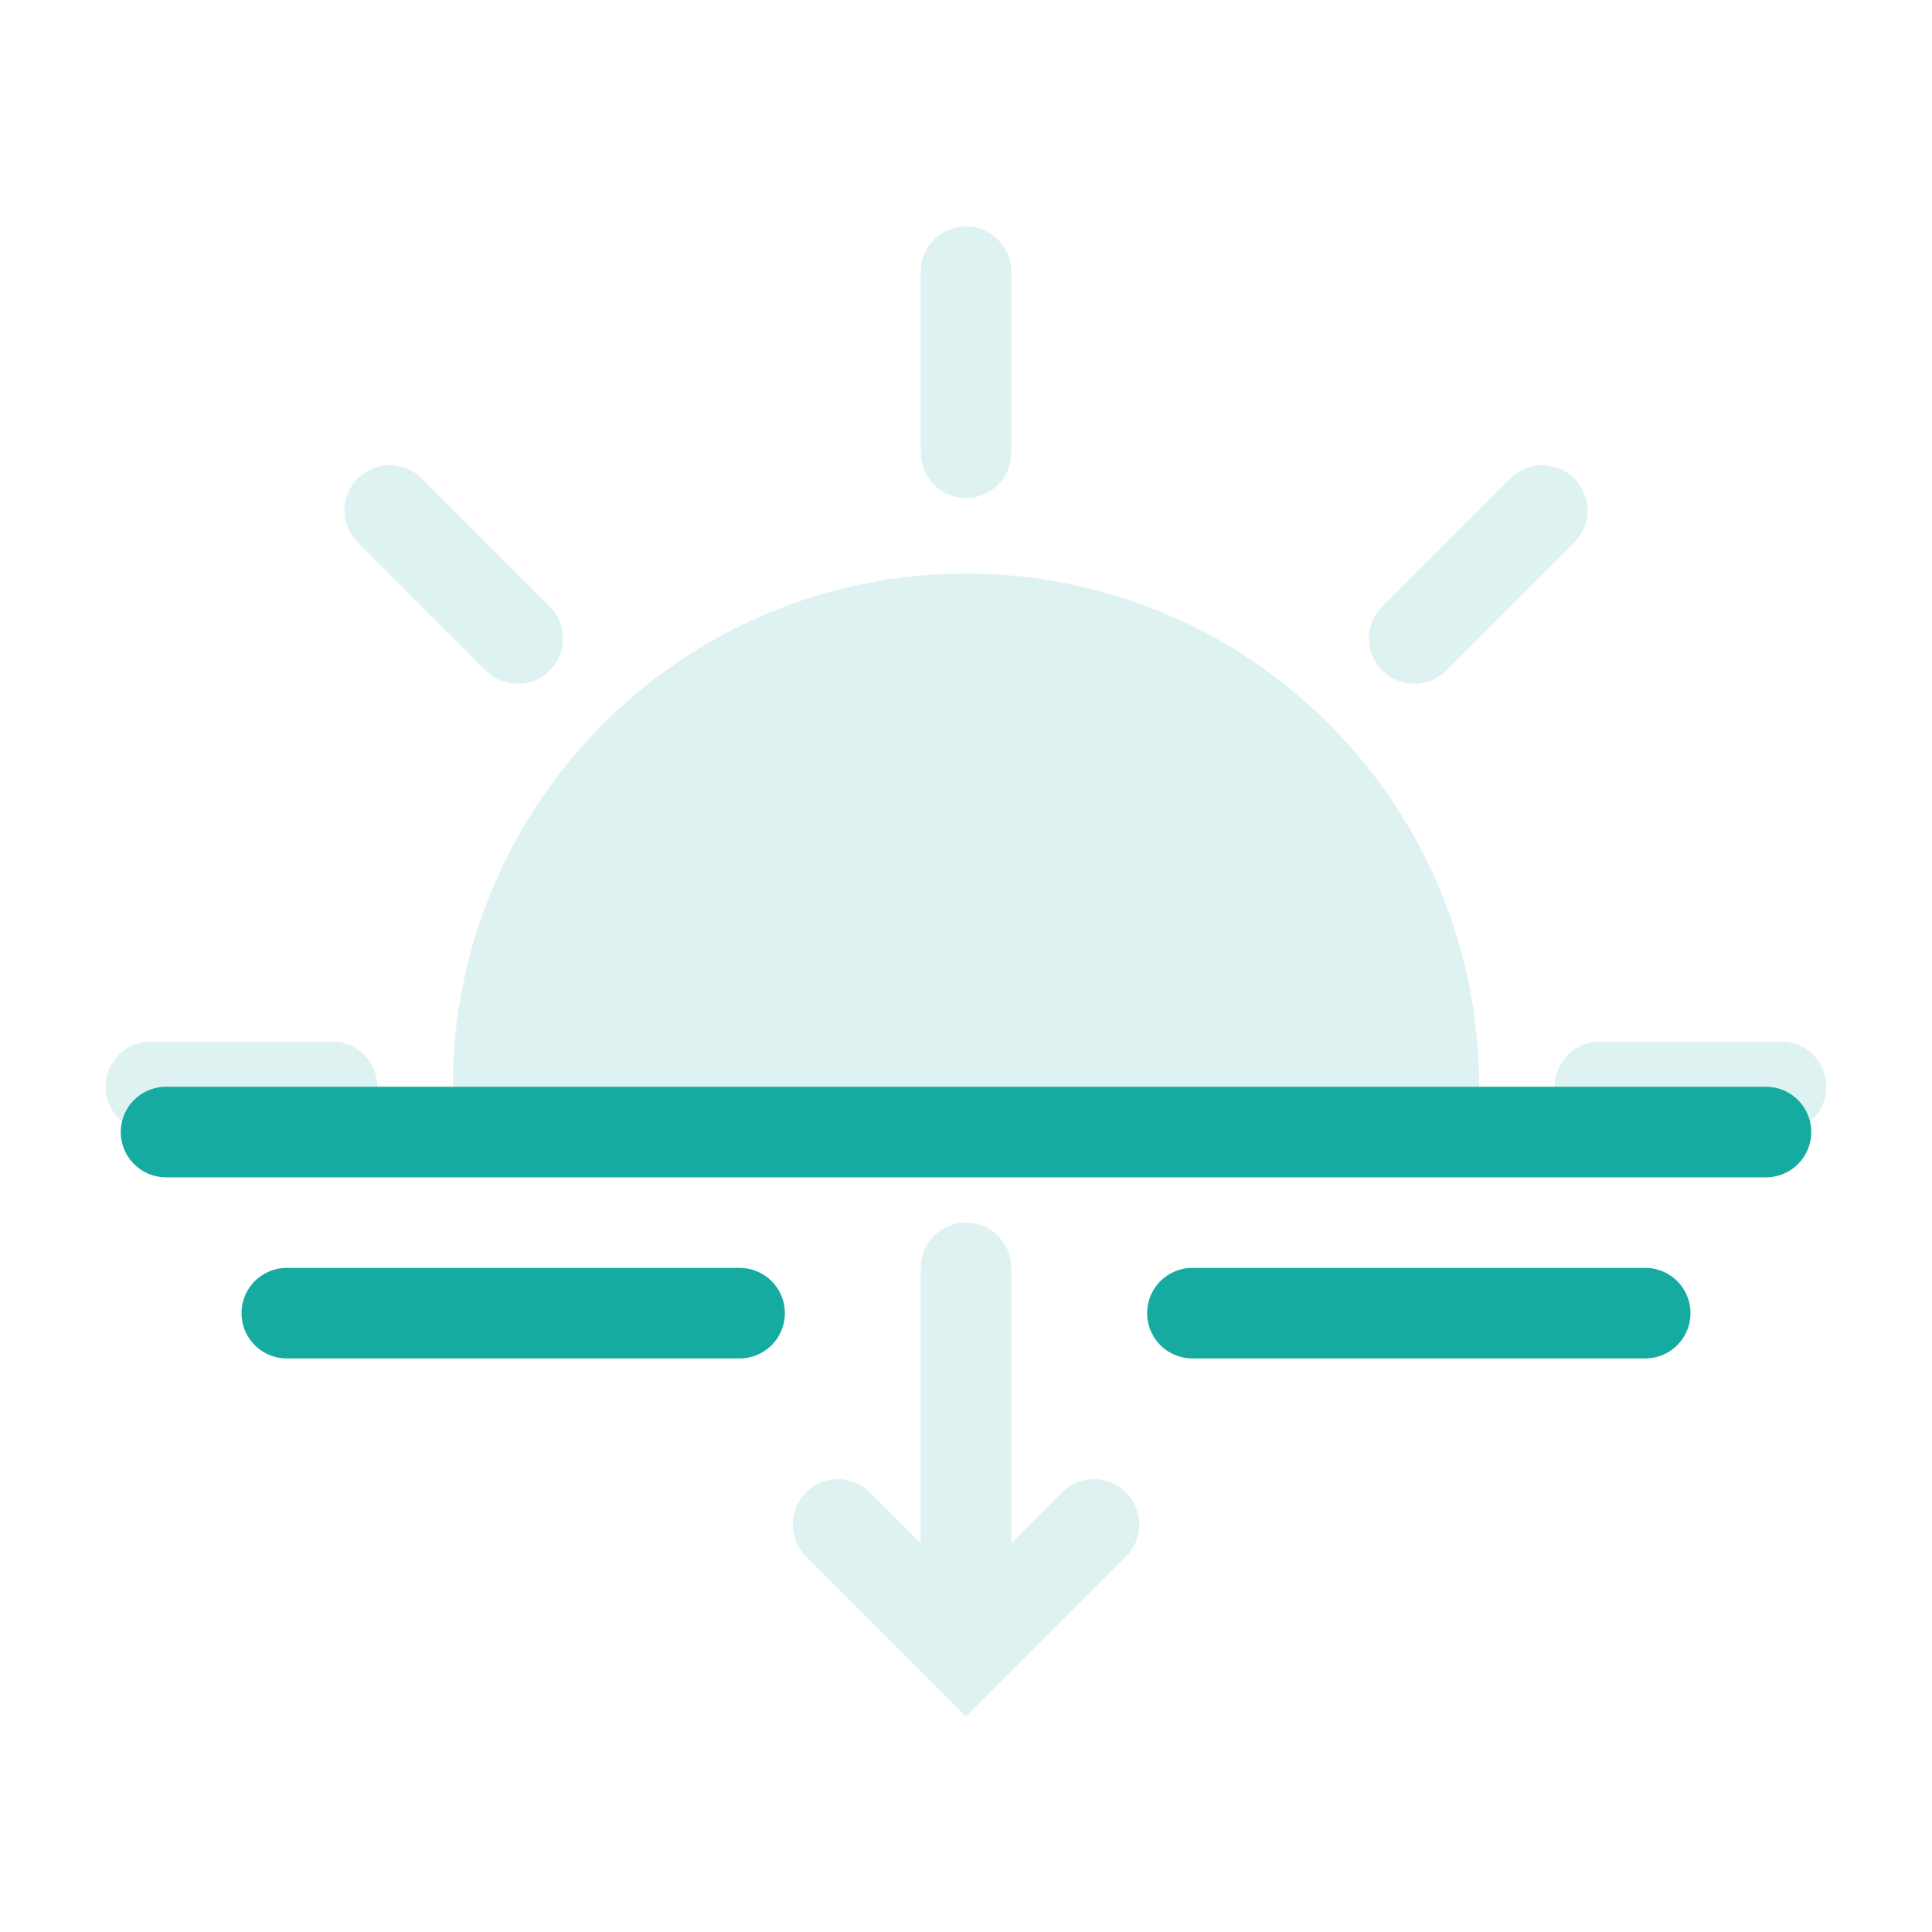
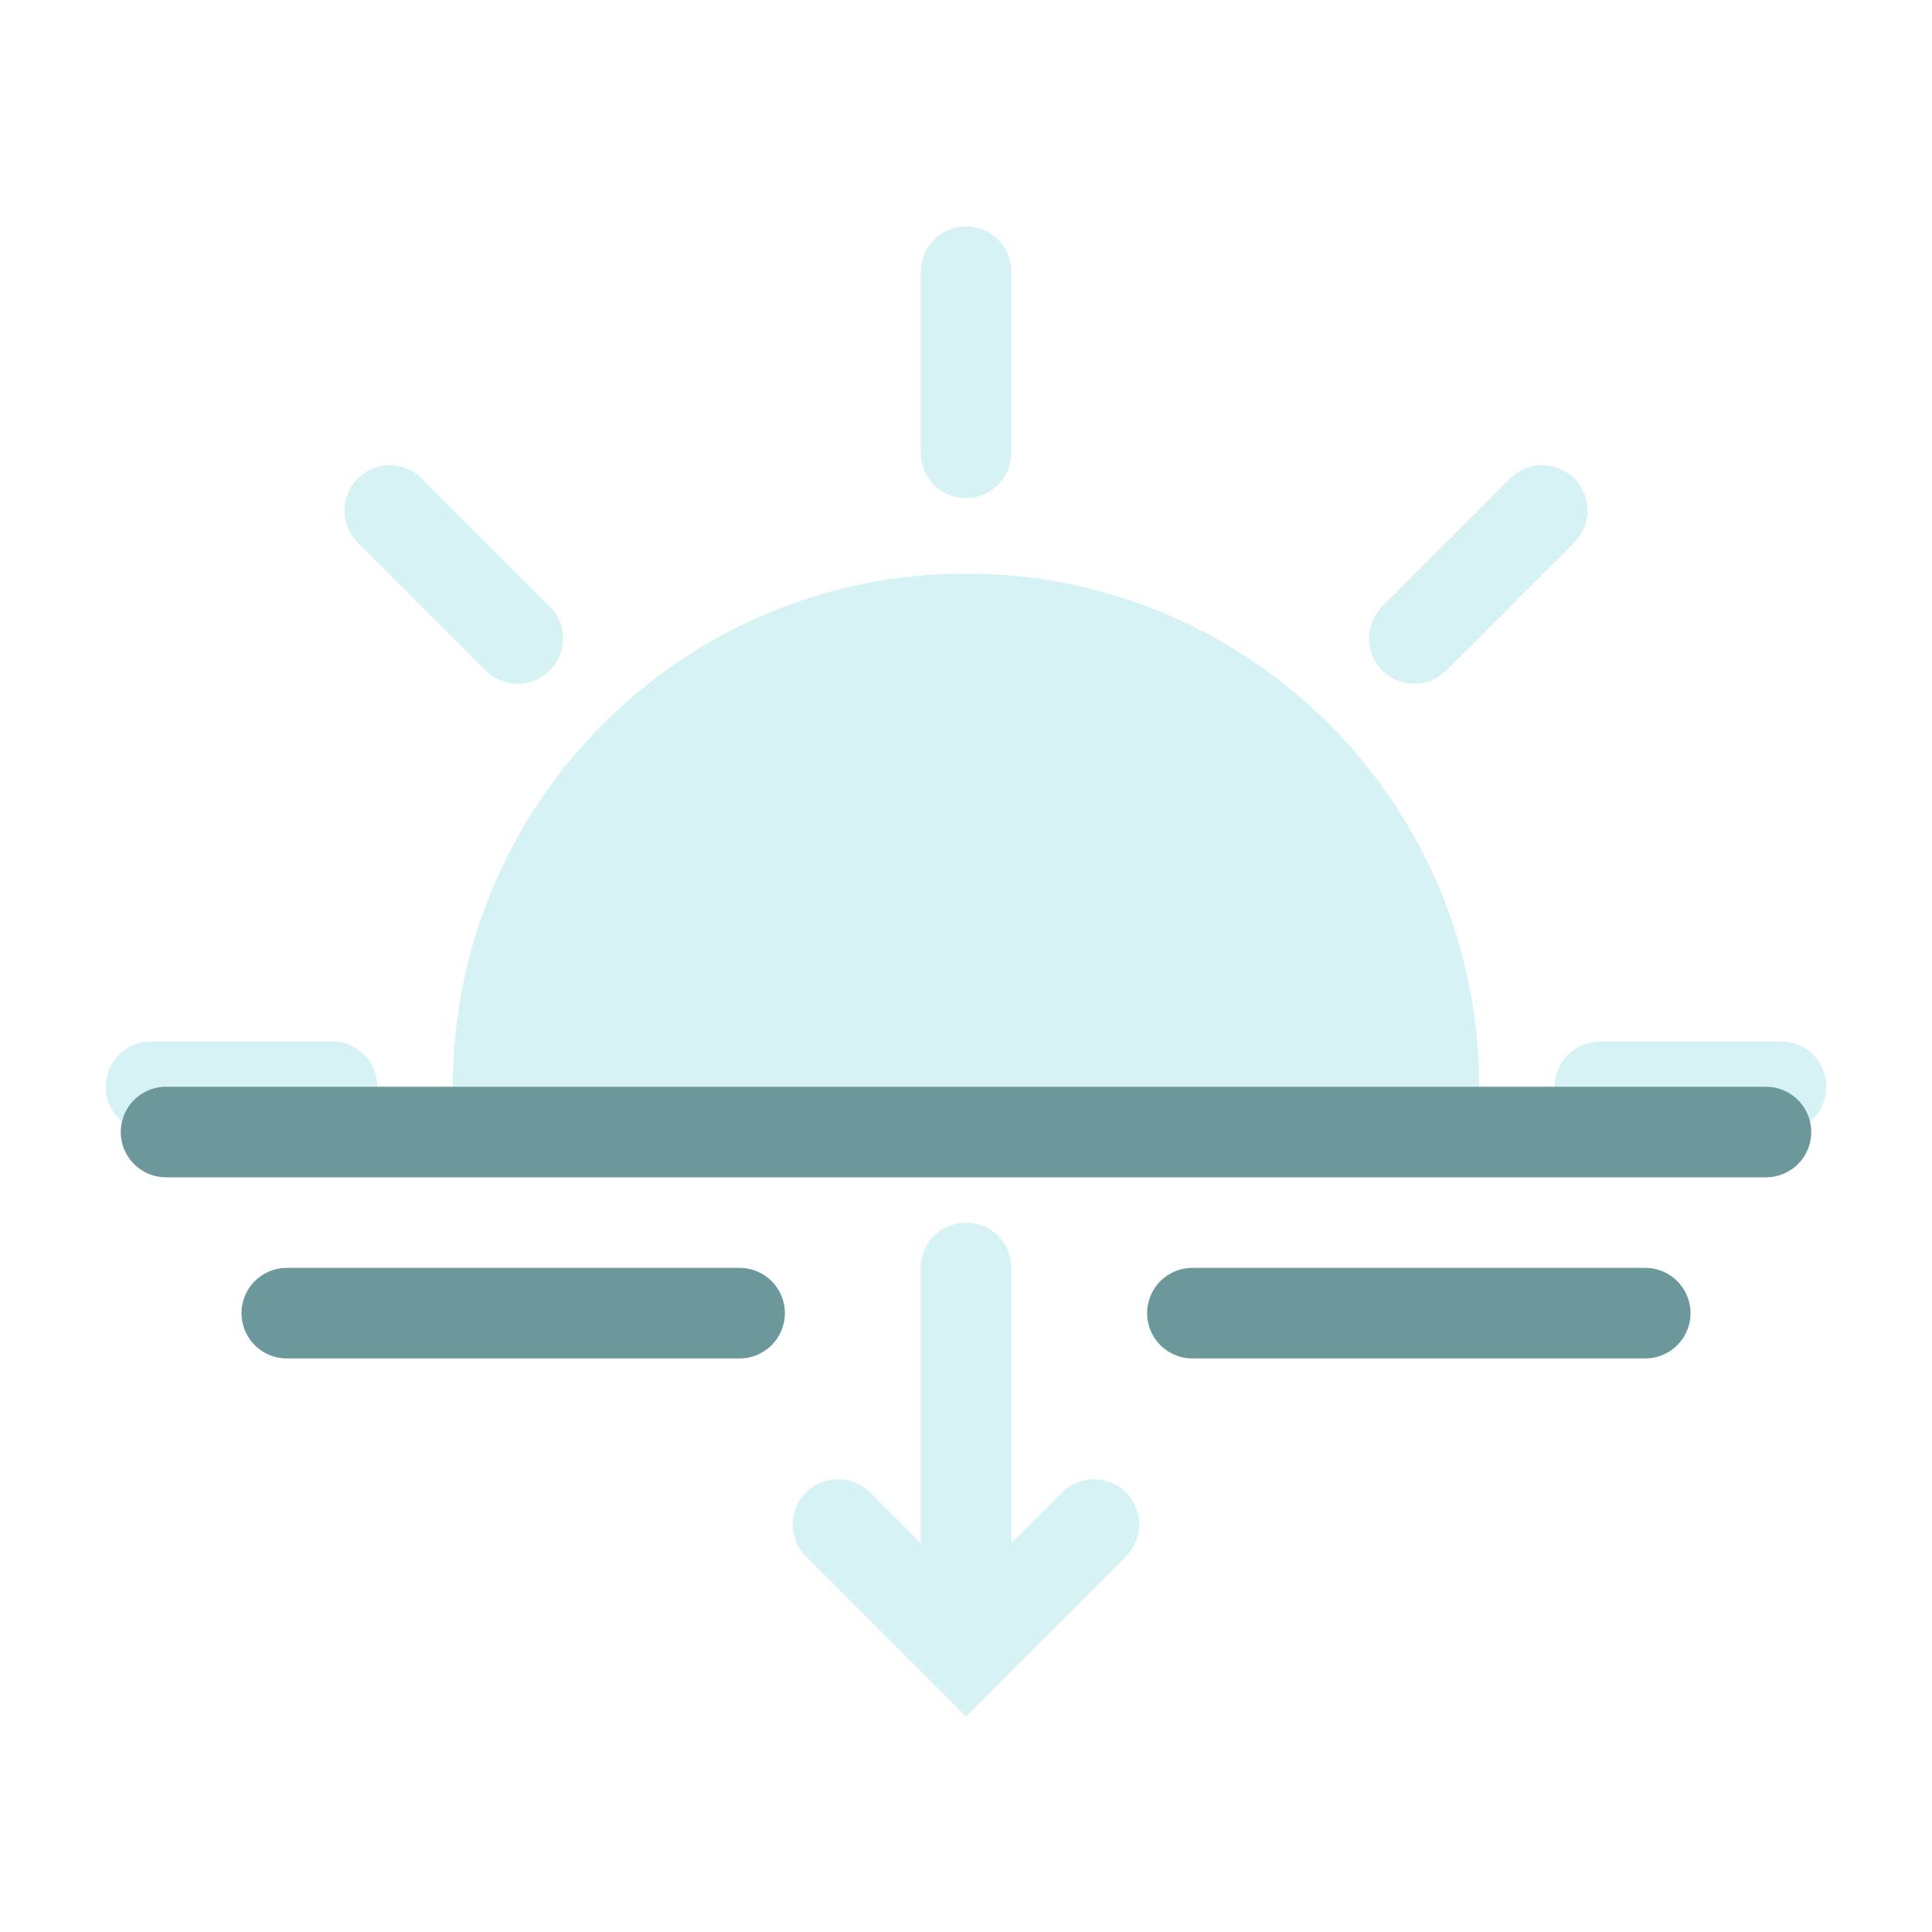
<svg xmlns="http://www.w3.org/2000/svg" data-name="Layer 1" viewBox="0 0 64 64">
-   <path d="M15 36a17 17 0 0 1 34 0" fill="#dff2f2" class="fill-efcc00" />
-   <path d="M32 9v6M59 36h-6M11 36H5M51.09 16.91l-4.24 4.24M17.15 21.15l-4.24-4.24" stroke="#dff2f2" fill="none" stroke-linecap="round" stroke-miterlimit="10" stroke-width="3px" class="stroke-efcc00" />
-   <path d="M5.5 37.5h53M39.5 43.5h15M9.5 43.5h15" stroke="#16aba1" fill="none" stroke-linecap="round" stroke-miterlimit="10" stroke-width="3px" class="stroke-0baeff" />
-   <path d="M32 42v12M36.24 50.5 32 54.74l-4.24-4.24" stroke="#dff2f2" fill="none" stroke-linecap="round" stroke-miterlimit="10" stroke-width="3px" class="stroke-efcc00" />
+   <path d="M15 36a17 17 0 0 1 34 0" fill="#d7f2f4" class="fill-efcc00" />
+   <path d="M32 9v6M59 36h-6M11 36H5M51.09 16.91l-4.24 4.24M17.15 21.15l-4.24-4.24" stroke="#d7f2f4" fill="none" stroke-linecap="round" stroke-miterlimit="10" stroke-width="3px" class="stroke-efcc00" />
+   <path d="M5.5 37.5h53M39.5 43.5h15M9.5 43.5h15" stroke="#6c989c" fill="none" stroke-linecap="round" stroke-miterlimit="10" stroke-width="3px" class="stroke-0baeff" />
+   <path d="M32 42v12M36.24 50.5 32 54.74l-4.24-4.24" stroke="#d7f2f4" fill="none" stroke-linecap="round" stroke-miterlimit="10" stroke-width="3px" class="stroke-efcc00" />
</svg>
